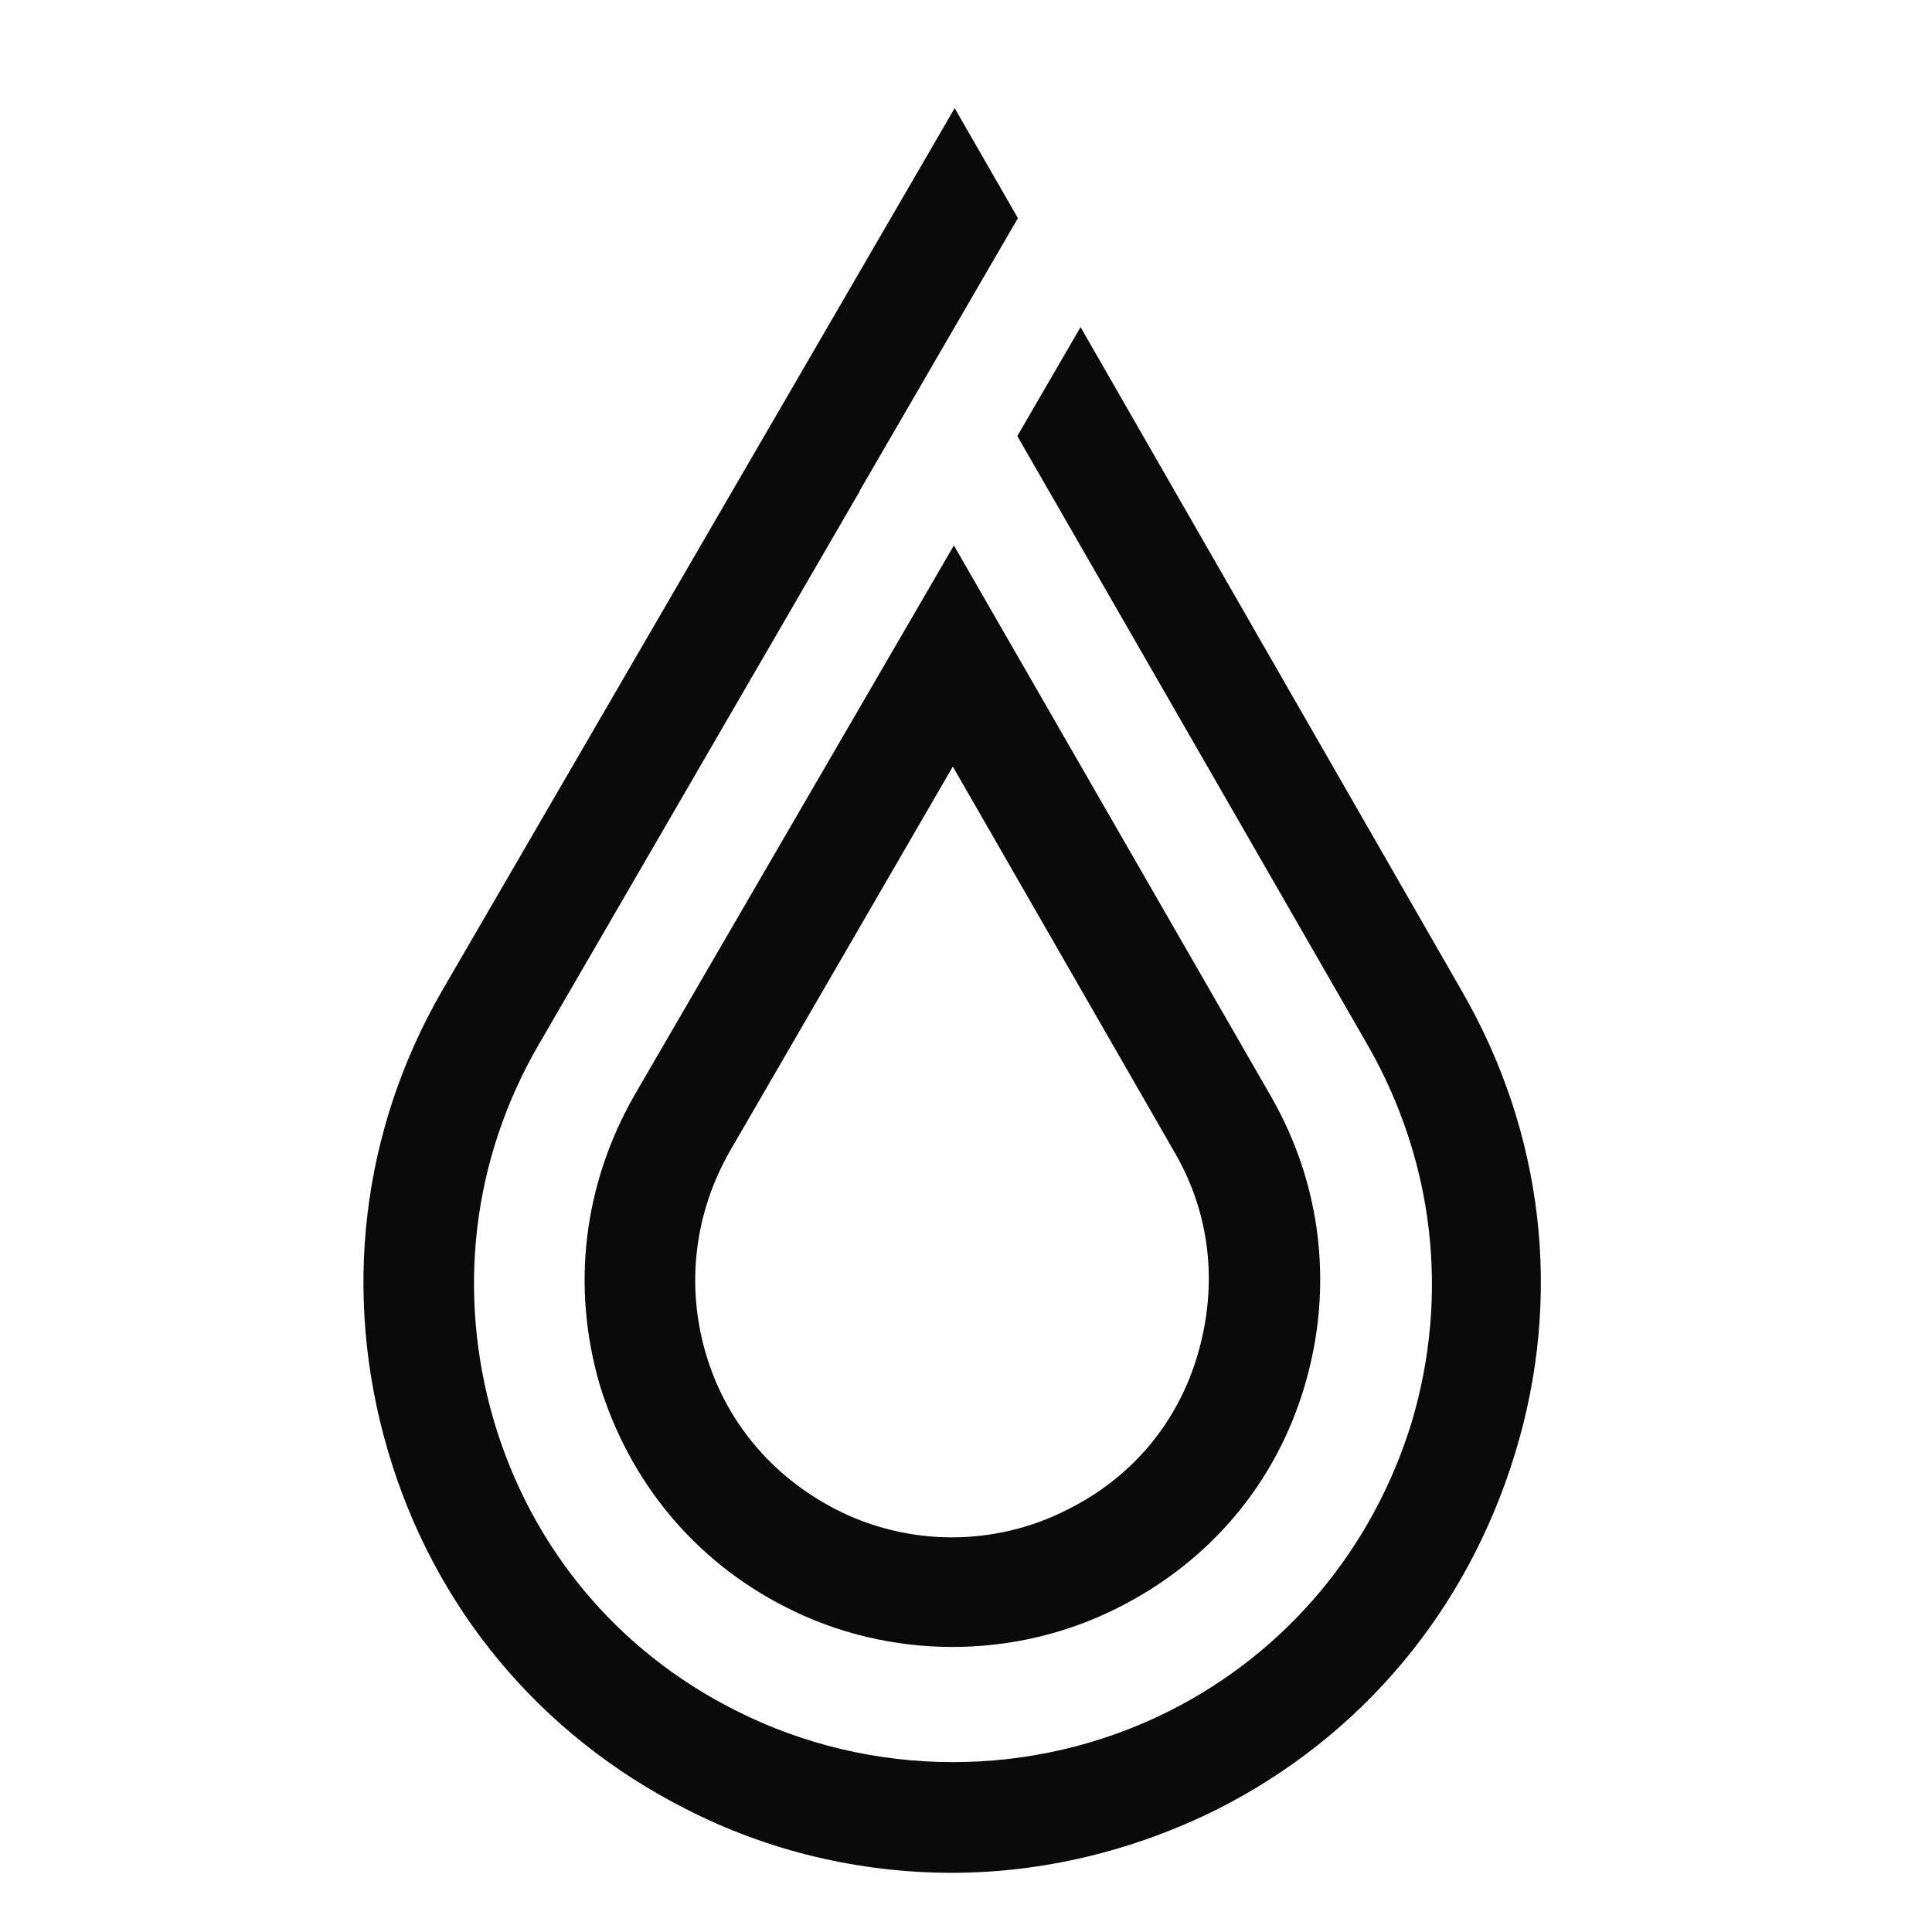
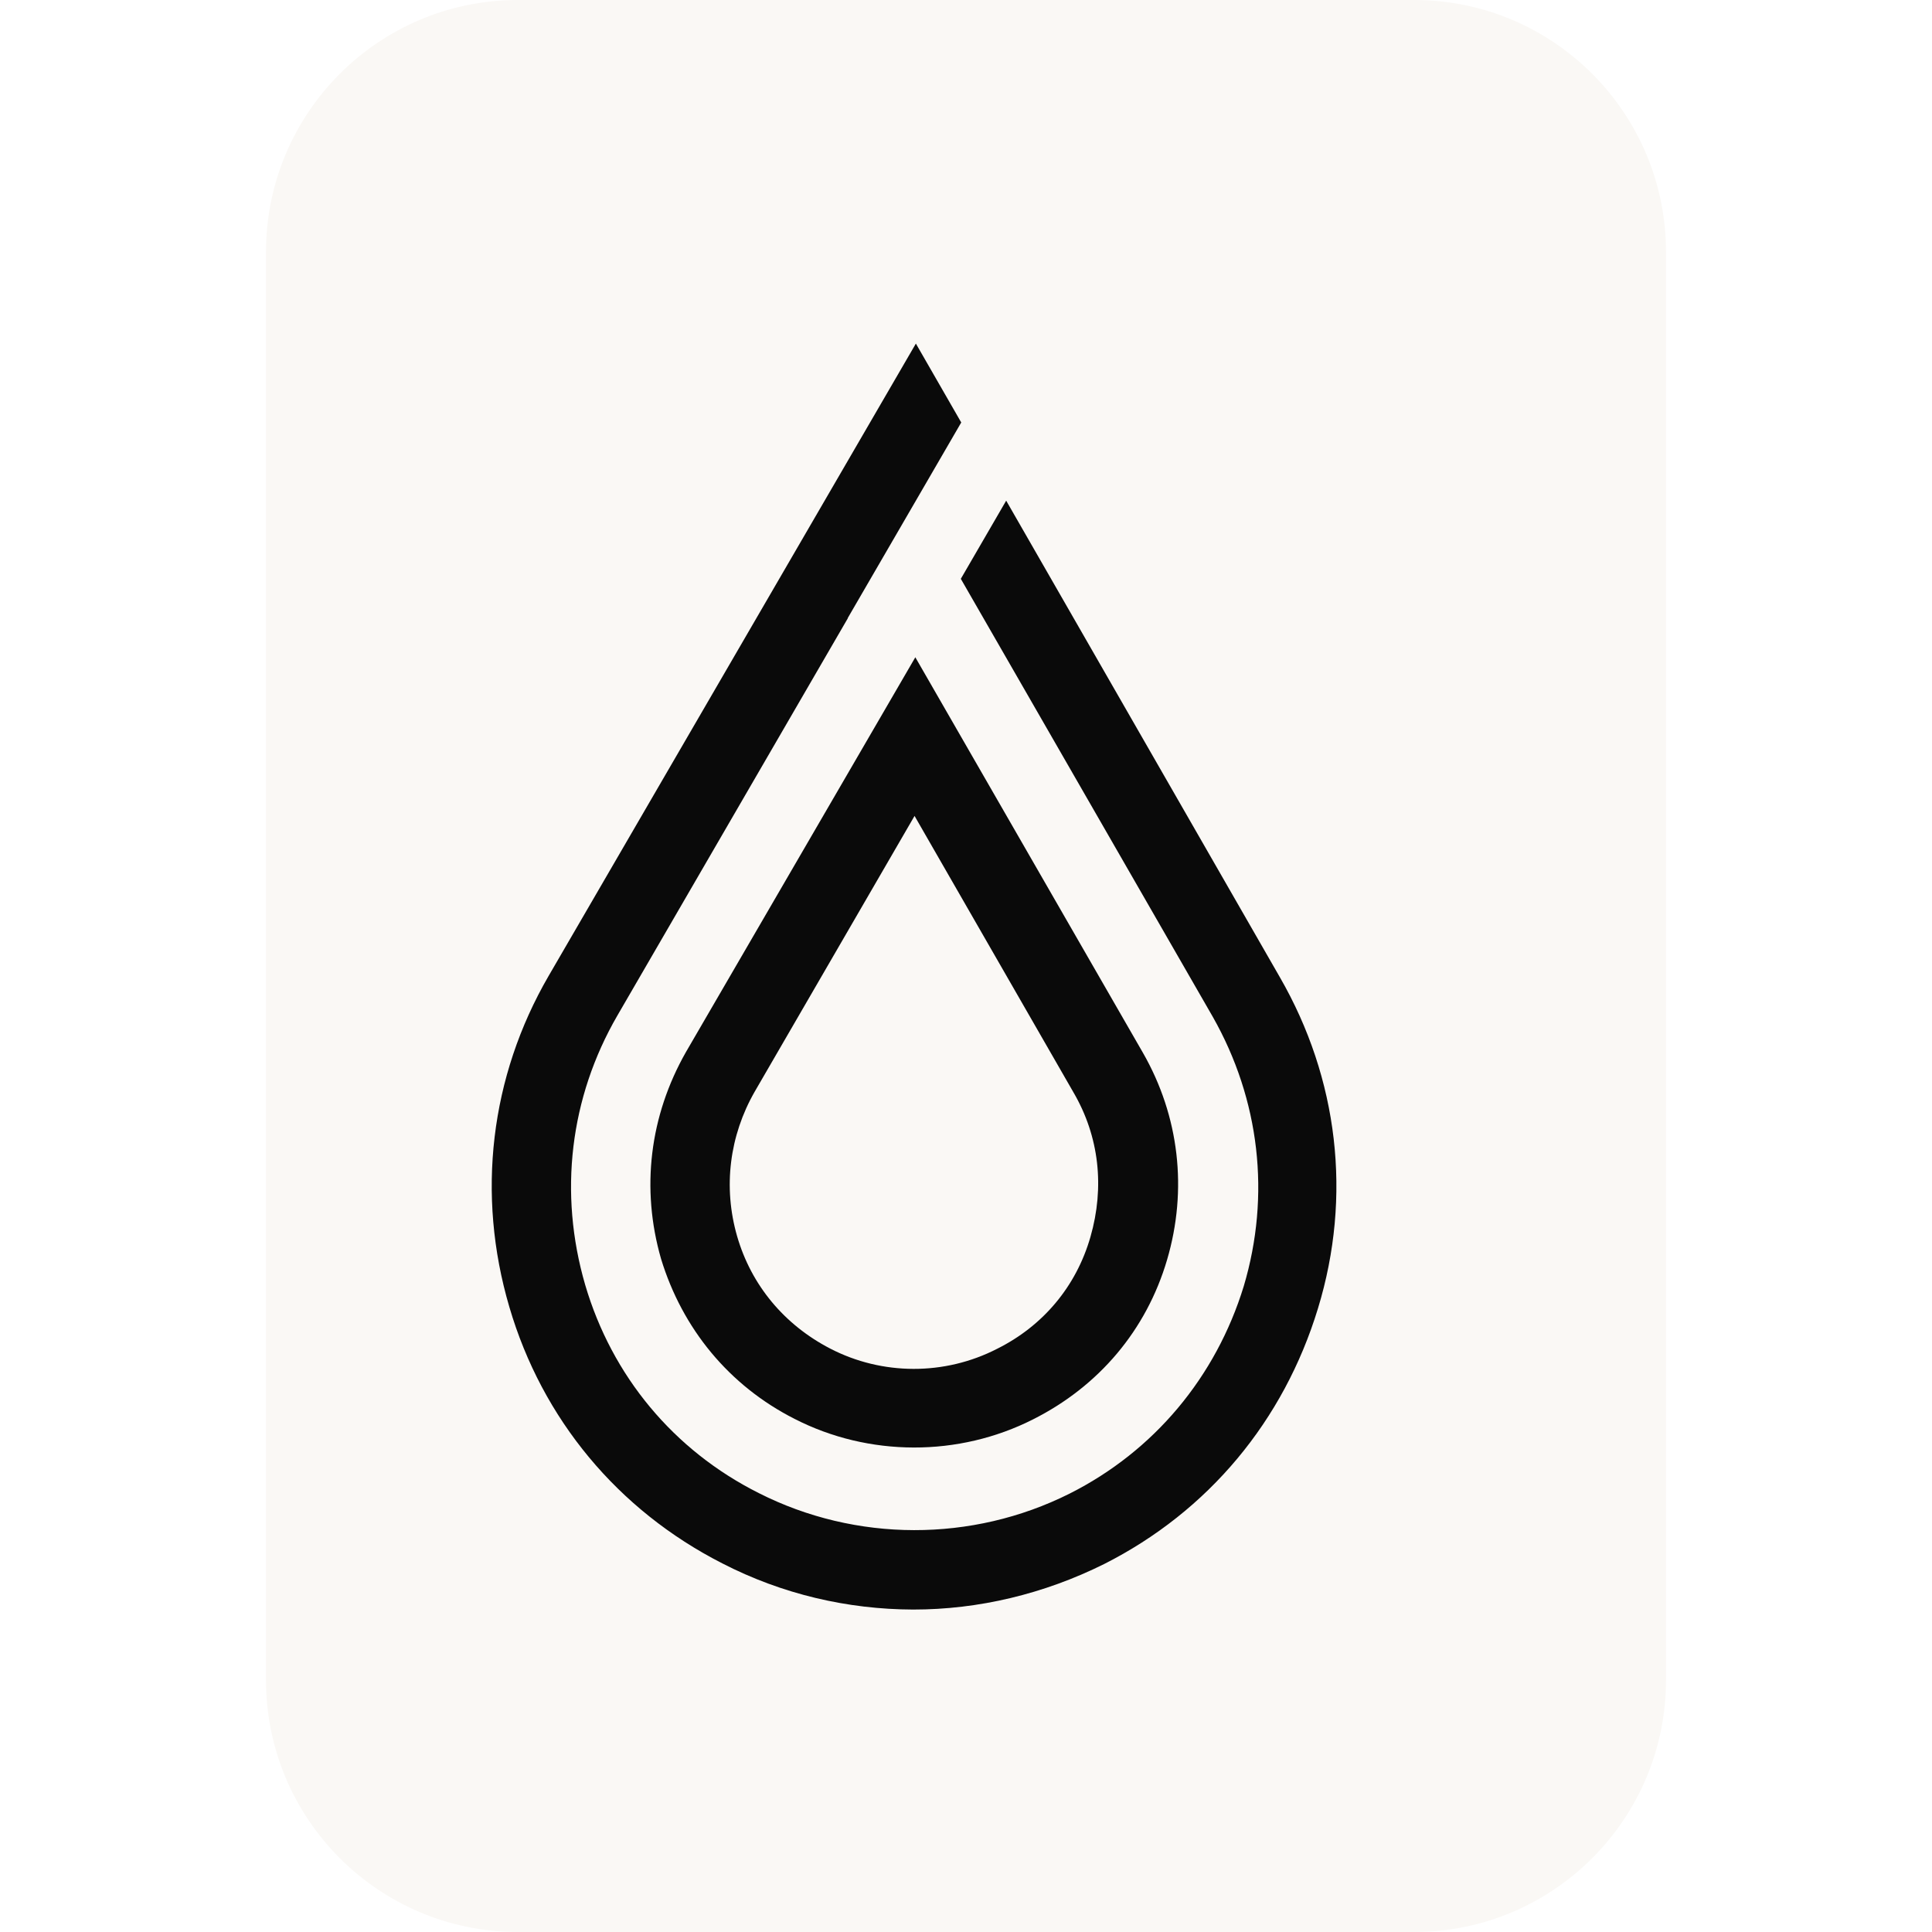
- <svg xmlns="http://www.w3.org/2000/svg" width="32" height="32" viewBox="1295 -3 64 99" fill="none">
+ <svg xmlns="http://www.w3.org/2000/svg" width="180" height="180" viewBox="1280 -22 100 138">
+   <rect x="1280" y="-22" width="100" height="138" rx="18" fill="#FAF8F5" />
  <path fill-rule="evenodd" clip-rule="evenodd" d="M1321.55 22.153L1329.66 8.177L1326.42 2.541L1300.19 47.704C1296 54.921 1295.02 63.33 1297.38 71.35C1299.73 79.37 1305.14 85.872 1312.59 89.668C1316.87 91.873 1321.54 92.954 1326.22 92.968C1326.21 92.968 1326.2 92.968 1326.19 92.968L1326.25 92.968C1326.24 92.968 1326.23 92.968 1326.22 92.968C1330.9 92.972 1335.57 91.853 1339.86 89.72C1347.32 85.953 1352.7 79.471 1355.14 71.46C1357.59 63.45 1356.59 55.037 1352.42 47.804L1332.87 13.761L1329.63 19.345L1347.62 50.617C1350.99 56.551 1351.77 63.382 1349.84 69.87C1347.85 76.357 1343.43 81.655 1337.39 84.692C1330.43 88.178 1322.13 88.162 1315.2 84.649C1309.1 81.589 1304.71 76.275 1302.8 69.78C1300.89 63.228 1301.7 56.4 1305.1 50.536L1321.56 22.16L1321.55 22.153Z" fill="#0A0A0A" />
  <path d="M1326.27 81.394C1323.33 81.388 1320.4 80.705 1317.75 79.346C1313.06 76.966 1309.74 72.895 1308.22 67.925C1306.77 62.898 1307.4 57.707 1310 53.139L1326.38 24.948L1342.64 53.202C1345.23 57.723 1345.84 62.973 1344.36 67.994C1342.88 73.015 1339.49 77.016 1334.8 79.378C1332.14 80.728 1329.2 81.4 1326.27 81.394ZM1326.35 36.237L1314.91 55.971C1313.1 59.129 1312.64 62.797 1313.65 66.299C1314.66 69.8 1317.02 72.627 1320.3 74.327C1324.02 76.253 1328.48 76.261 1332.21 74.349C1335.49 72.719 1337.87 69.901 1338.89 66.347C1339.91 62.793 1339.52 59.179 1337.67 56.015L1326.3 36.237L1326.35 36.237Z" fill="#0A0A0A" />
</svg>
